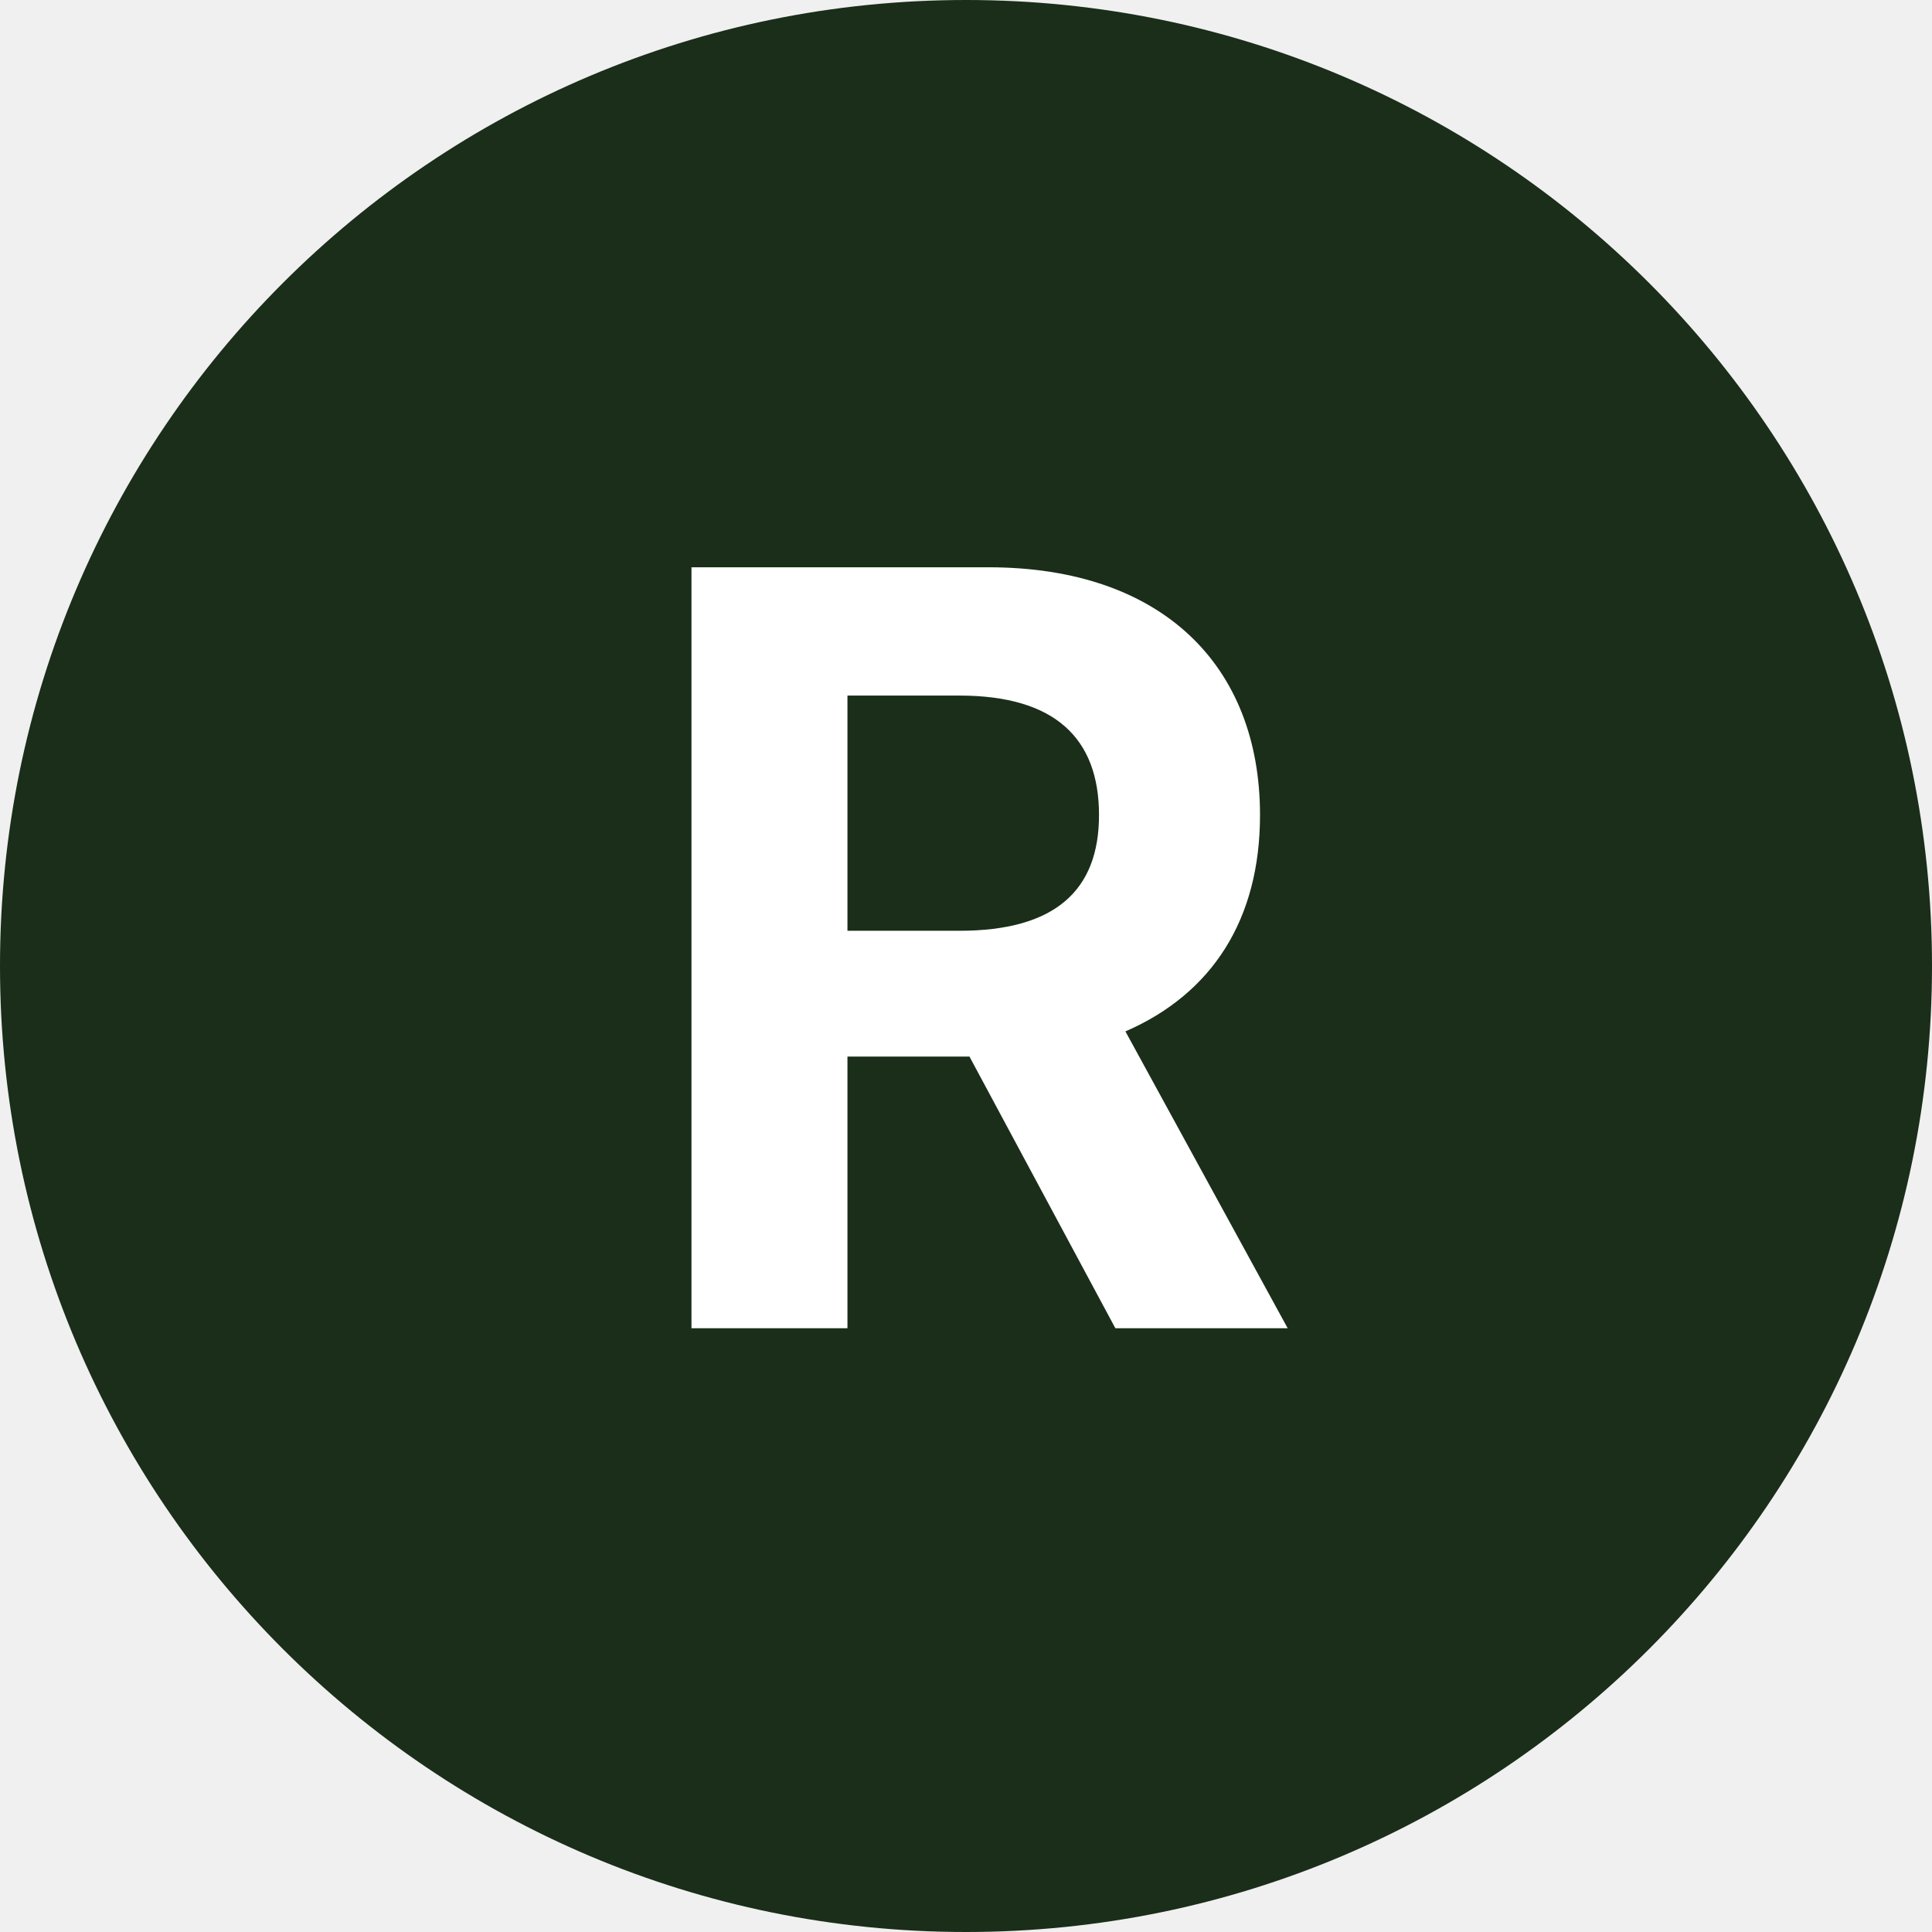
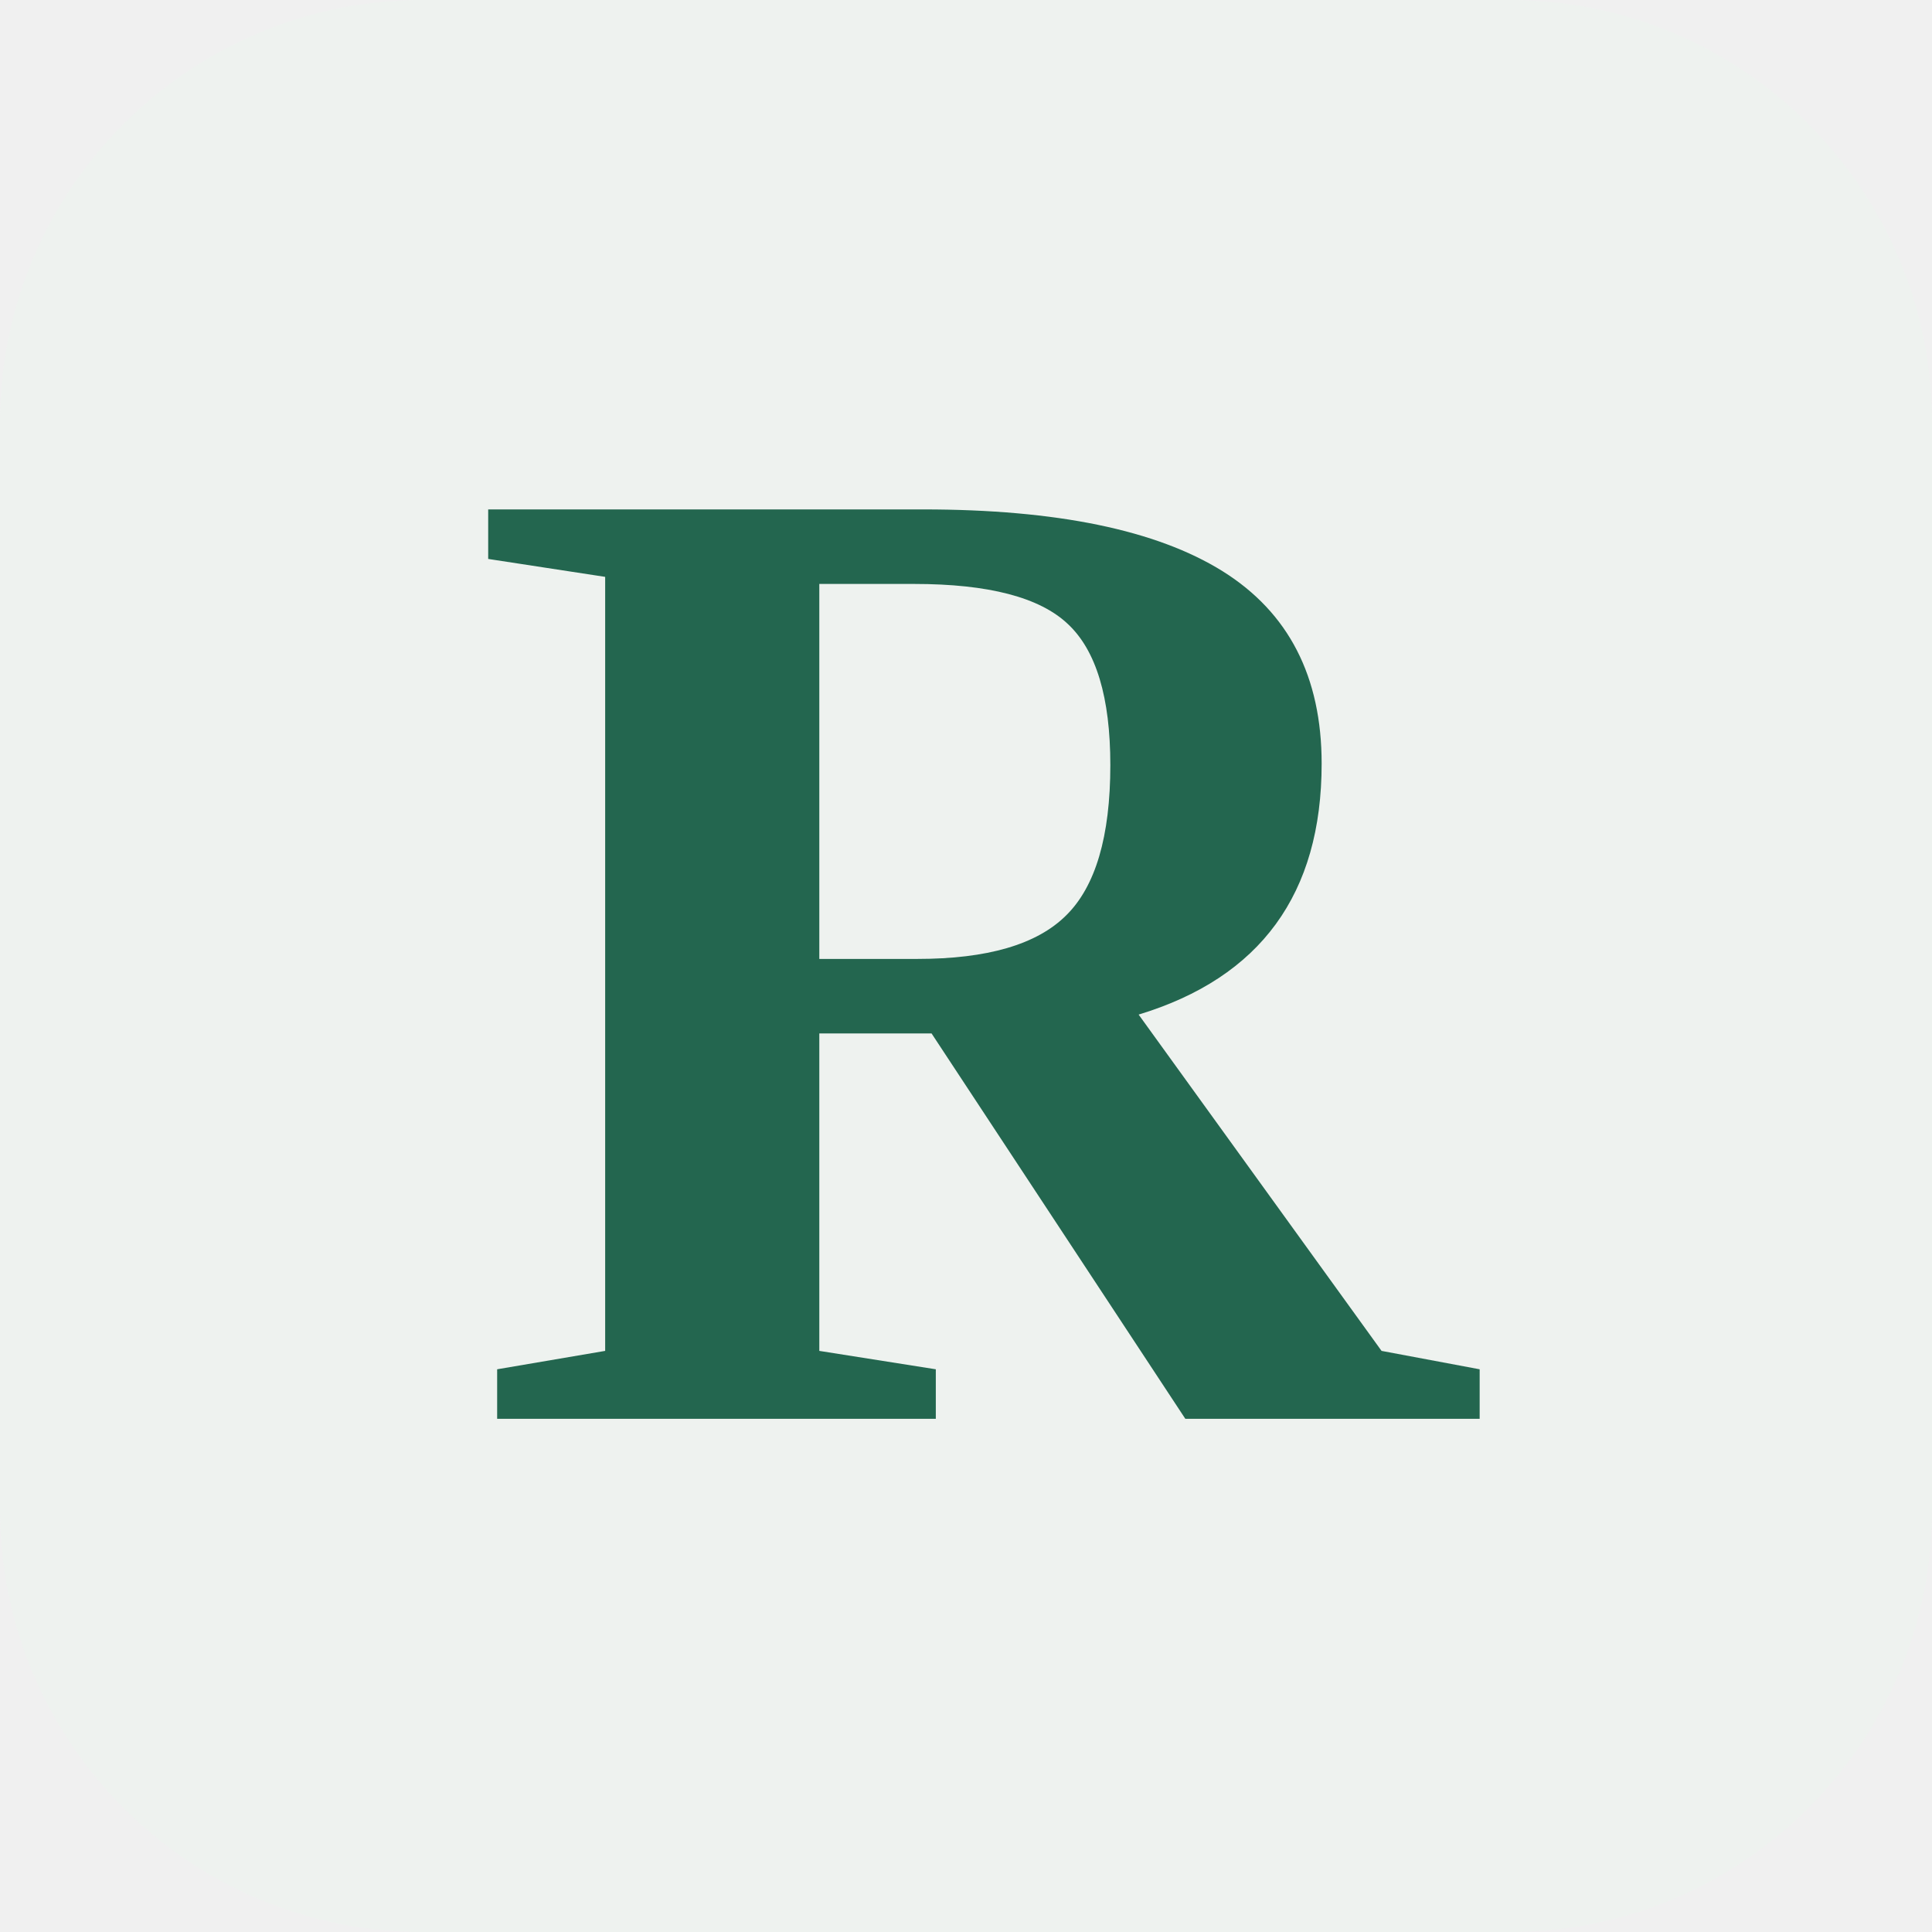
- <svg xmlns="http://www.w3.org/2000/svg" viewBox="0 0 24 24" width="24" height="24">
-   <circle cx="12" cy="12" r="12" fill="#1a2e1a" />
-   <text x="12" y="16.5" font-family="system-ui, -apple-system, sans-serif" font-size="13" font-weight="700" fill="#ffffff" text-anchor="middle" letter-spacing="-0.5">R</text>
+ <svg xmlns="http://www.w3.org/2000/svg" viewBox="0 0 64 64" role="img" aria-label="RoleFit AI">
+   <style>
+     .tile { fill: #eef2ef; }
+     .mark { fill: #23664f; }
+     @media (prefers-color-scheme: dark) {
+       .tile { fill: #16241e; }
+       .mark { fill: #cfe6dc; }
+     }
+   </style>
+   <rect class="tile" width="64" height="64" rx="14" />
+   <text class="mark" x="32" y="47" text-anchor="middle" font-family="Charter, Georgia, 'Times New Roman', serif" font-weight="700" font-size="46">R</text>
</svg>
